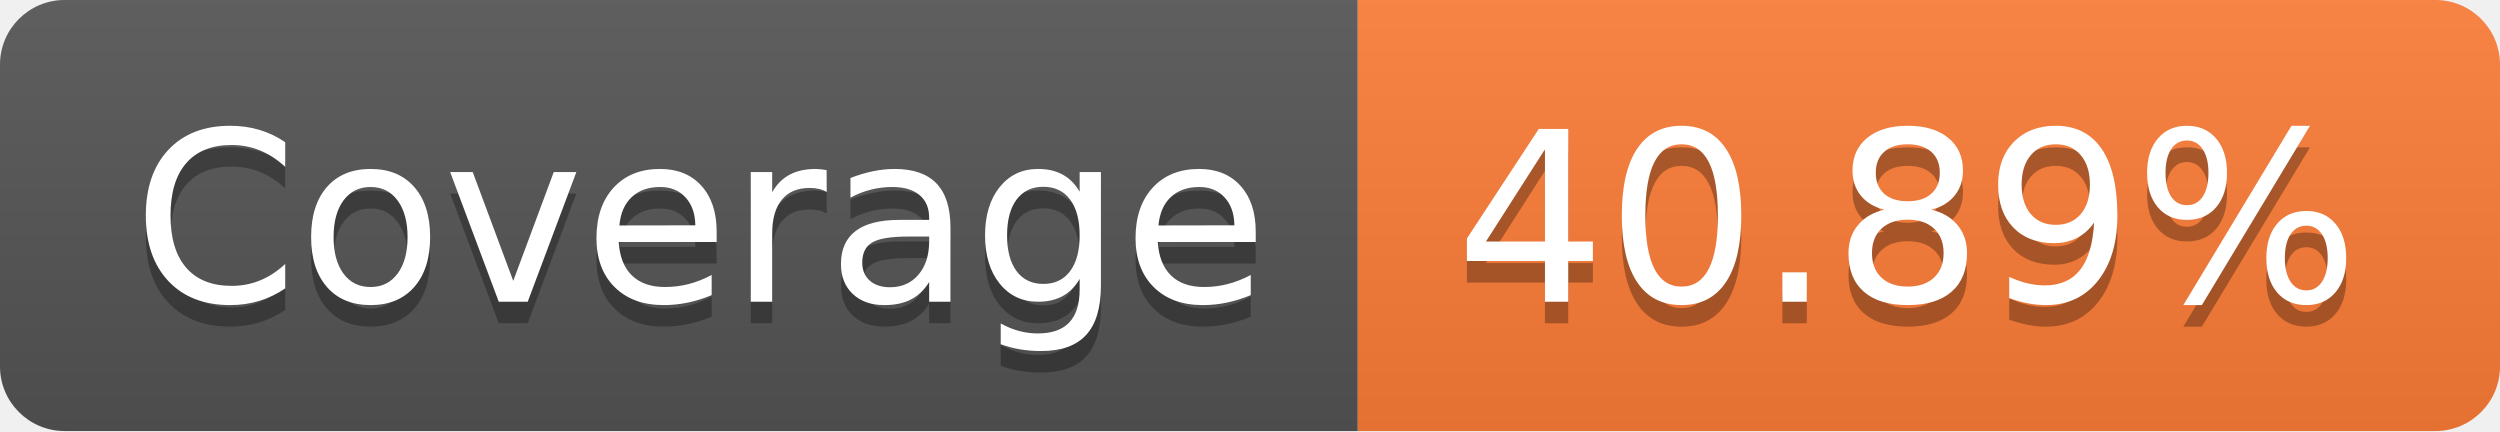
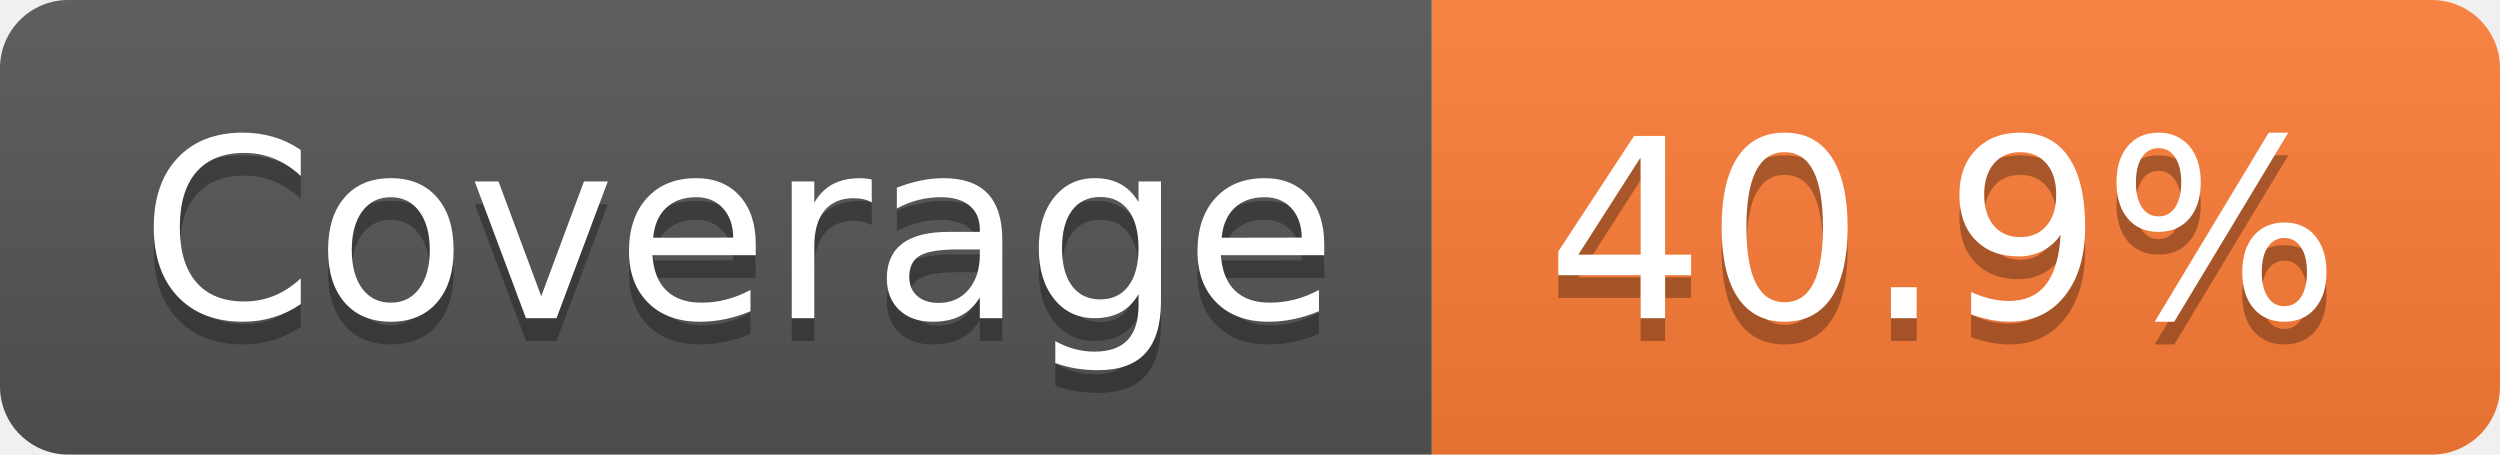
- <svg xmlns="http://www.w3.org/2000/svg" width="116" height="20">
+ <svg xmlns="http://www.w3.org/2000/svg" width="110" height="20">
  <linearGradient id="smooth" x2="0" y2="100%">
    <stop offset="0" stop-color="#bbb" stop-opacity=".1" />
    <stop offset="1" stop-opacity=".1" />
  </linearGradient>
  <clipPath id="round">
-     <rect width="116" height="20" rx="3" fill="#fff" />
+     <rect width="110" height="20" rx="3" fill="#fff" />
  </clipPath>
  <g clip-path="url(#round)">
    <rect width="63" height="20" fill="#555" />
-     <rect x="63" width="53" height="20" fill="#fe7d37" />
-     <rect width="116" height="20" fill="url(#smooth)" />
+     <rect x="63" width="47" height="20" fill="#fe7d37" />
+     <rect width="110" height="20" fill="url(#smooth)" />
  </g>
  <g fill="#fff" text-anchor="middle" font-family="DejaVu Sans,Verdana,Geneva,sans-serif" font-size="110">
    <text x="325" y="150" fill="#010101" fill-opacity=".3" transform="scale(0.1)" textLength="530" lengthAdjust="spacing">Coverage</text>
    <text x="325" y="140" transform="scale(0.1)" textLength="530" lengthAdjust="spacing">Coverage</text>
-     <text x="885" y="150" fill="#010101" fill-opacity=".3" transform="scale(0.1)" textLength="430" lengthAdjust="spacing">40.89%</text>
-     <text x="885" y="140" transform="scale(0.1)" textLength="430" lengthAdjust="spacing">40.89%</text>
+     <text x="855" y="150" fill="#010101" fill-opacity=".3" transform="scale(0.1)" textLength="370" lengthAdjust="spacing">40.9%</text>
+     <text x="855" y="140" transform="scale(0.1)" textLength="370" lengthAdjust="spacing">40.9%</text>
  </g>
</svg>
